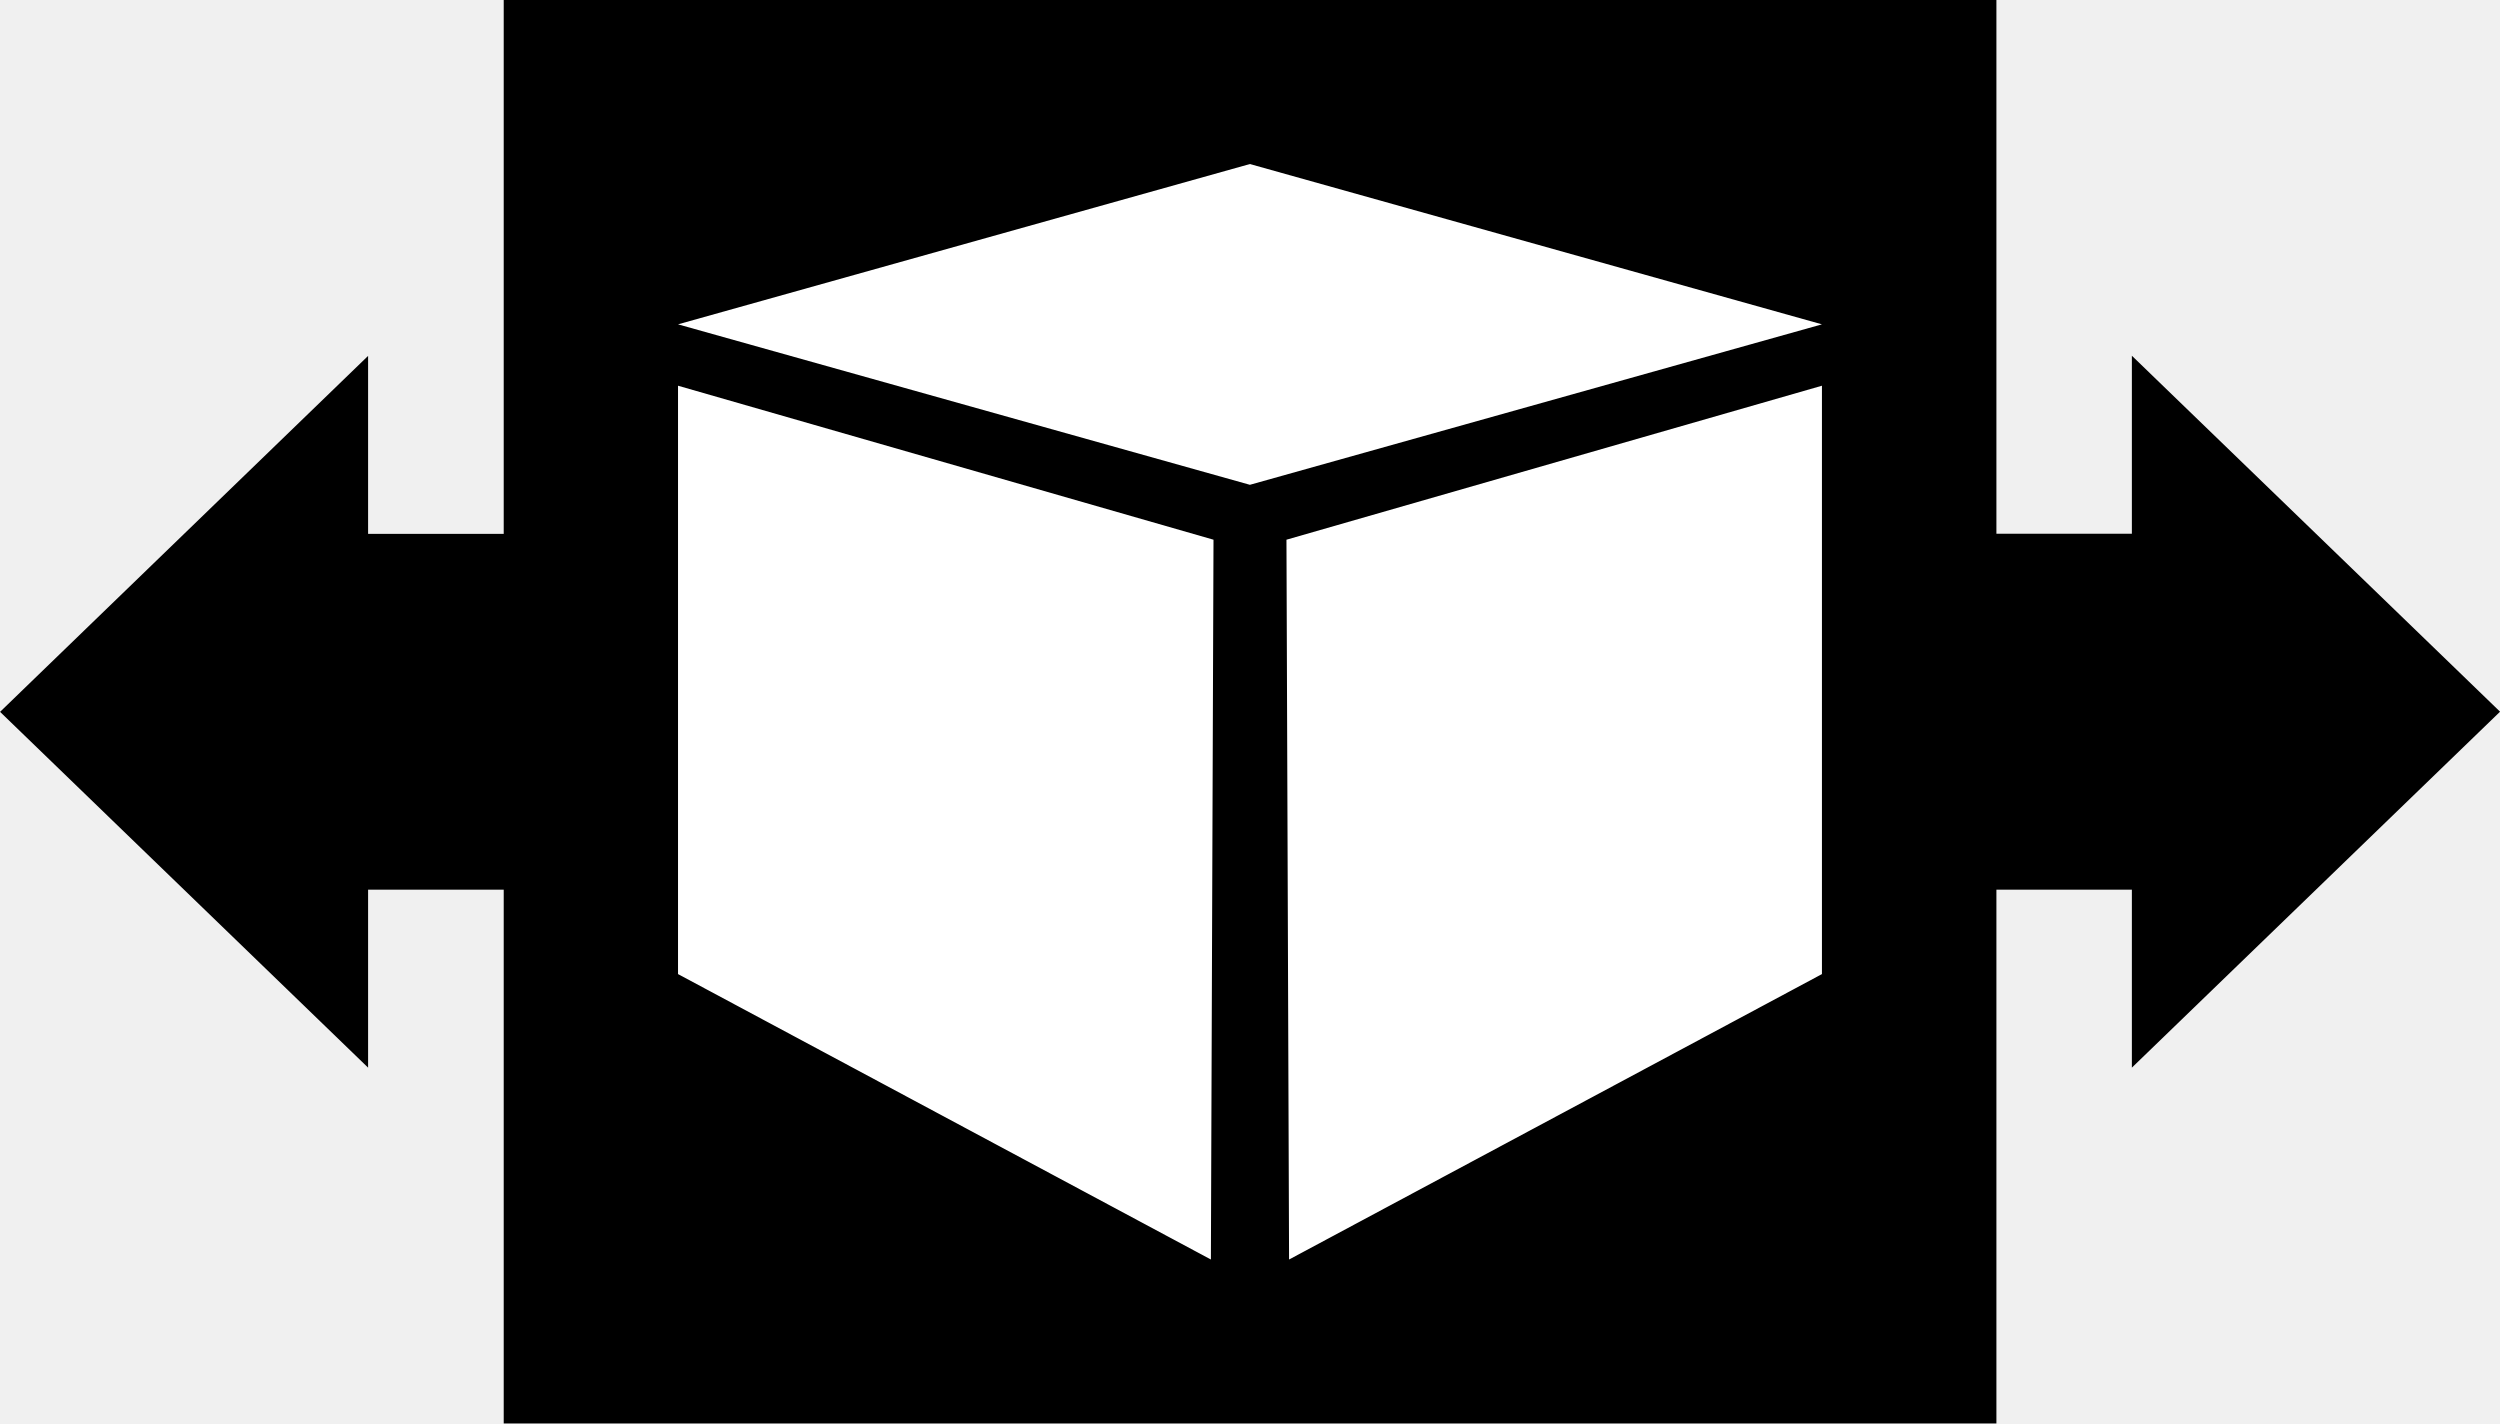
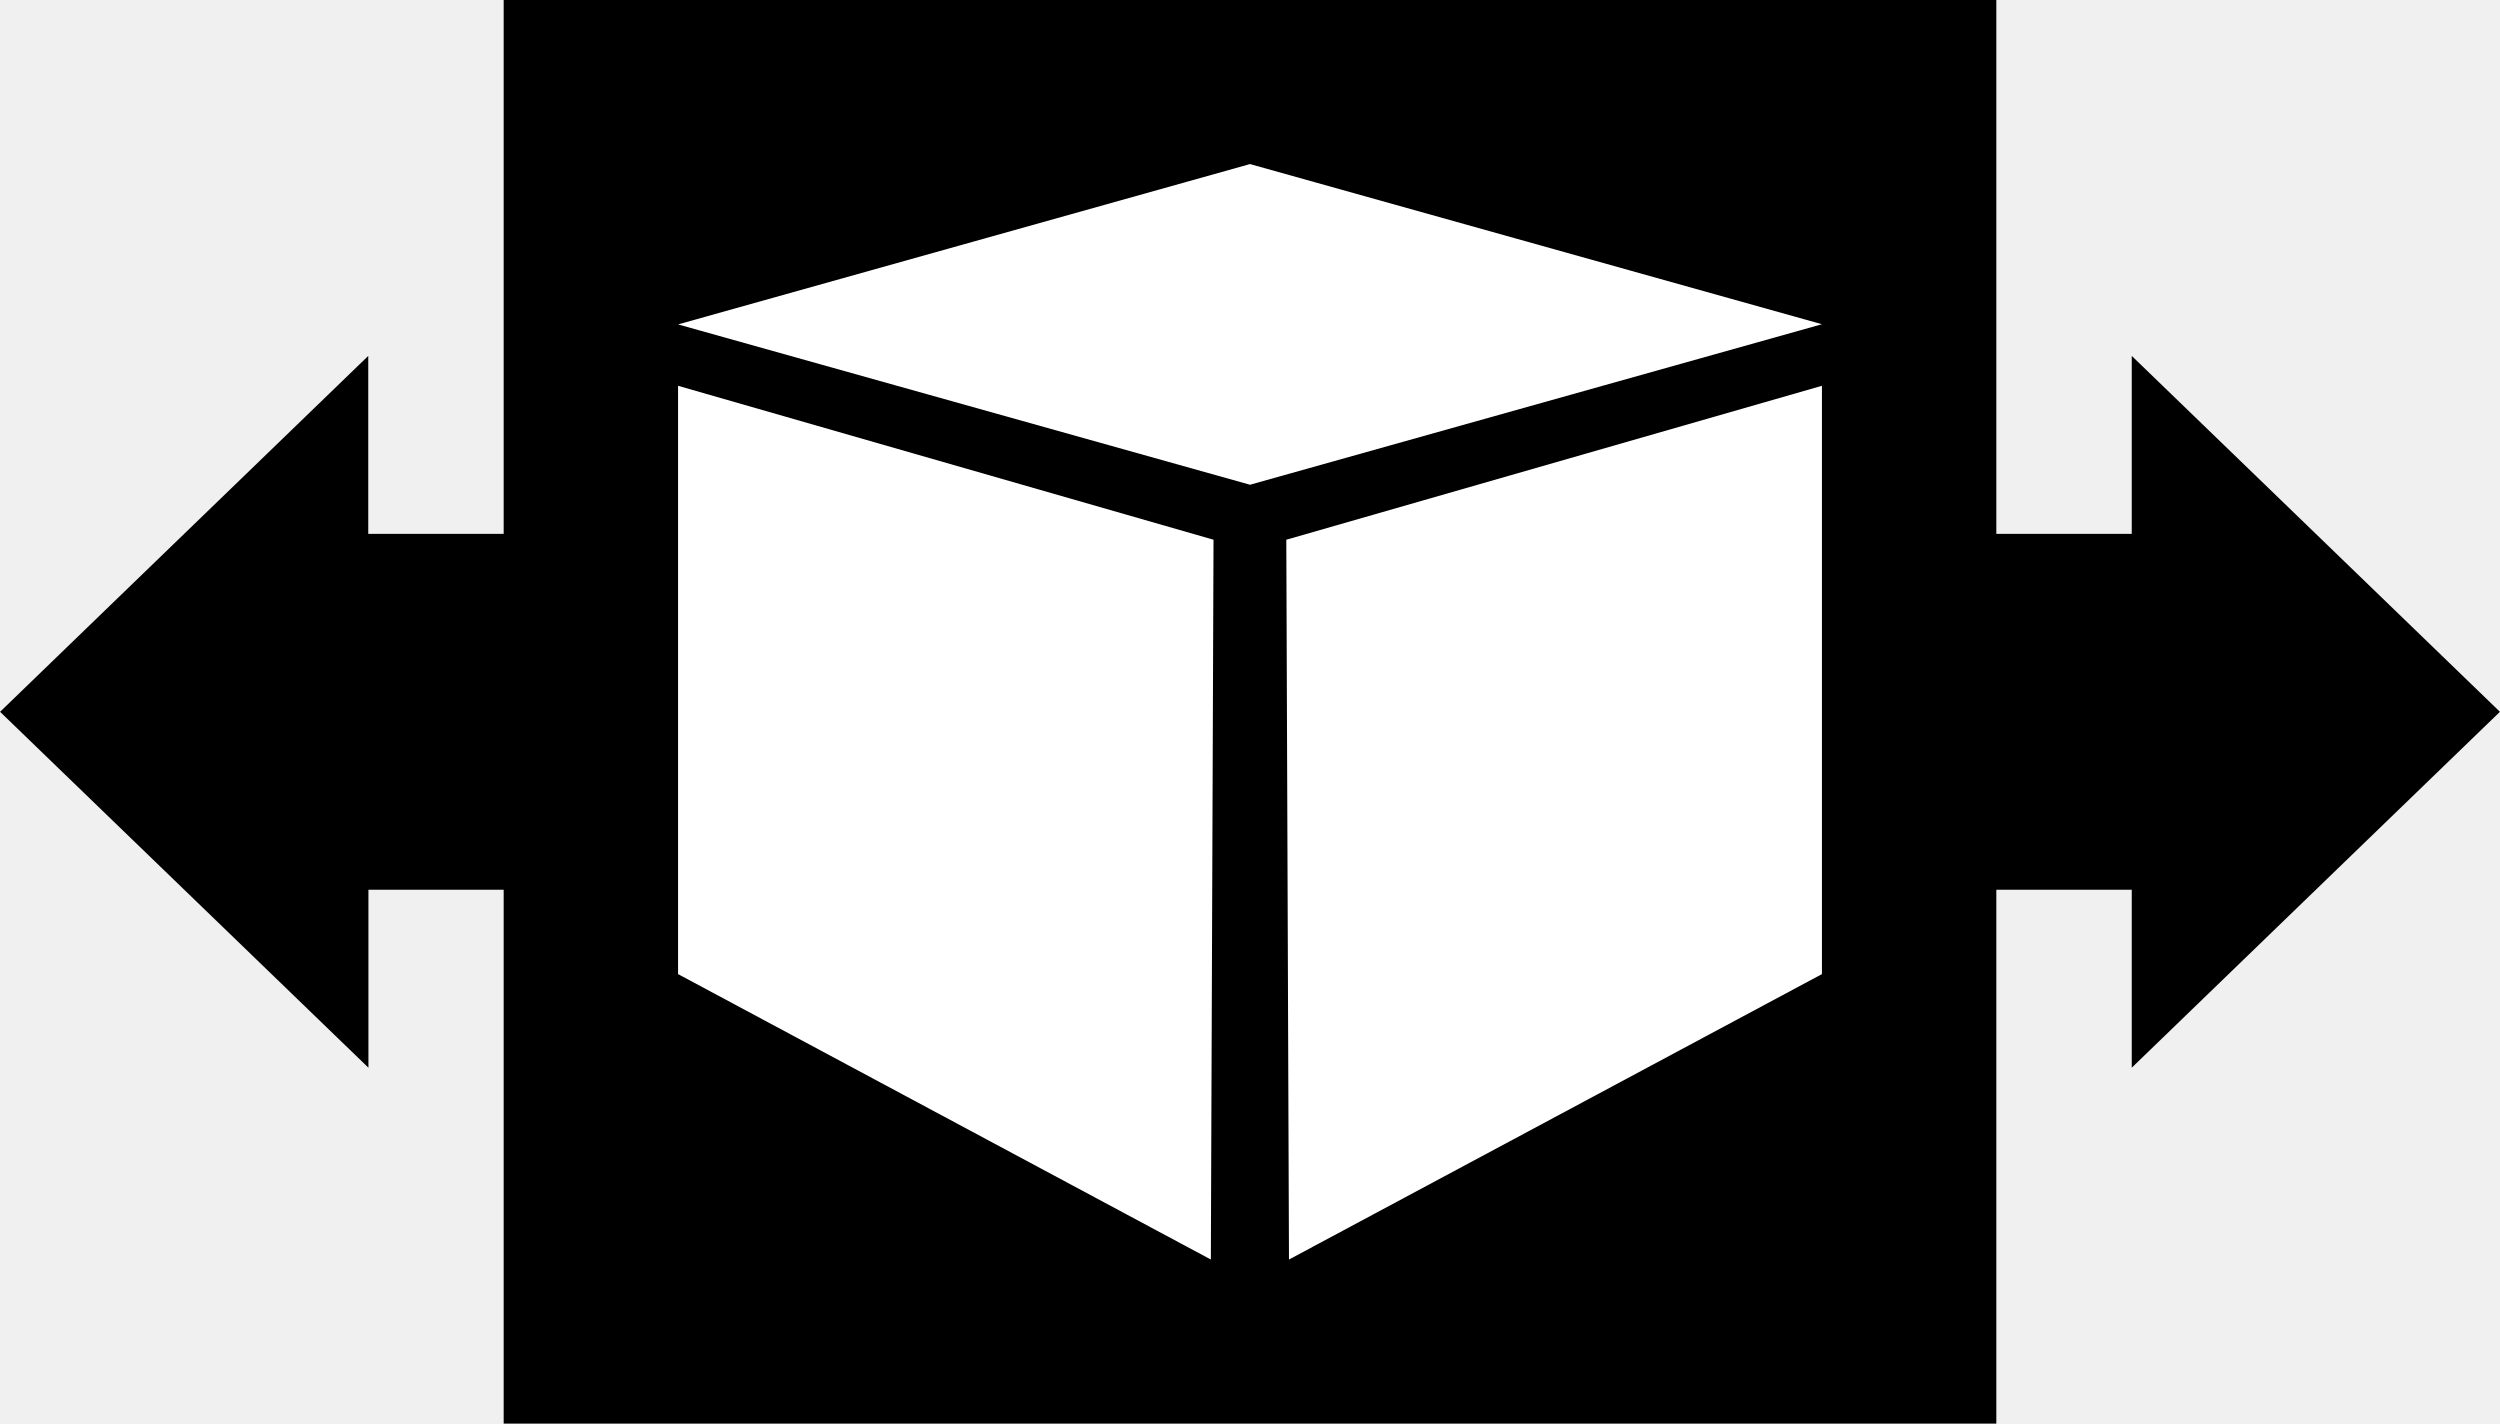
- <svg xmlns="http://www.w3.org/2000/svg" width="14.048mm" height="8mm" viewBox="0 0 14.048 8" version="1.1" id="svg13826">
-   <defs id="defs13820" />
-   <g id="layer1" transform="translate(-2.98644,-5.924616)">
-     <g id="g3342" transform="matrix(0.9170894,0,0,0.8866114,0.8499824,1.687155)">
-       <path style="fill:#000000;fill-rule:evenodd;stroke:none;stroke-width:0.158;stroke-linecap:square;stroke-miterlimit:10" d="M 2.33,9.291 4.585,7.035 v 1.128 H 5.416 V 4.779 h 9.146 v 3.383 h 0.83 v -1.128 l 2.256,2.256 -2.256,2.256 v -1.128 h -0.83 v 3.383 H 5.416 V 10.418 H 4.585 v 1.128 z" id="path7034" />
-       <path id="path7157" d="M 6.484,6.835 9.988,5.819 13.493,6.835 9.988,7.852 Z" style="fill:#ffffff;fill-opacity:1;fill-rule:evenodd;stroke:none;stroke-width:0.256;stroke-linecap:square;stroke-miterlimit:10" />
-       <path id="path7159" d="m 6.484,7.224 v 3.729 l 3.265,1.809 0.016,-4.562 z" style="fill:#ffffff;fill-opacity:1;fill-rule:evenodd;stroke:none;stroke-width:0.256;stroke-linecap:square;stroke-miterlimit:10" />
-       <path id="path7161" d="m 13.493,7.224 v 3.729 l -3.265,1.809 -0.016,-4.562 z" style="fill:#ffffff;fill-opacity:1;fill-rule:evenodd;stroke:none;stroke-width:0.256;stroke-linecap:square;stroke-miterlimit:10" />
-     </g>
+ <svg xmlns="http://www.w3.org/2000/svg" width="53.094" height="30.234" viewBox="0 0 14.048 8">
+   <g fill-rule="evenodd">
+     <path d="M0 4l2.069-2v1h.761V0h8.388v3h.761V2l2.069 2-2.069 2V5h-.761v3H2.83V5H2.07v1z" />
+     <path d="M3.81 1.823L7.024.922l3.214.9-3.214.902zM3.81 2.168v3.306l2.994 1.604.015-4.045zM10.238 2.168v3.306L7.243 7.078l-.015-4.045z" fill="#fff" />
  </g>
</svg>
